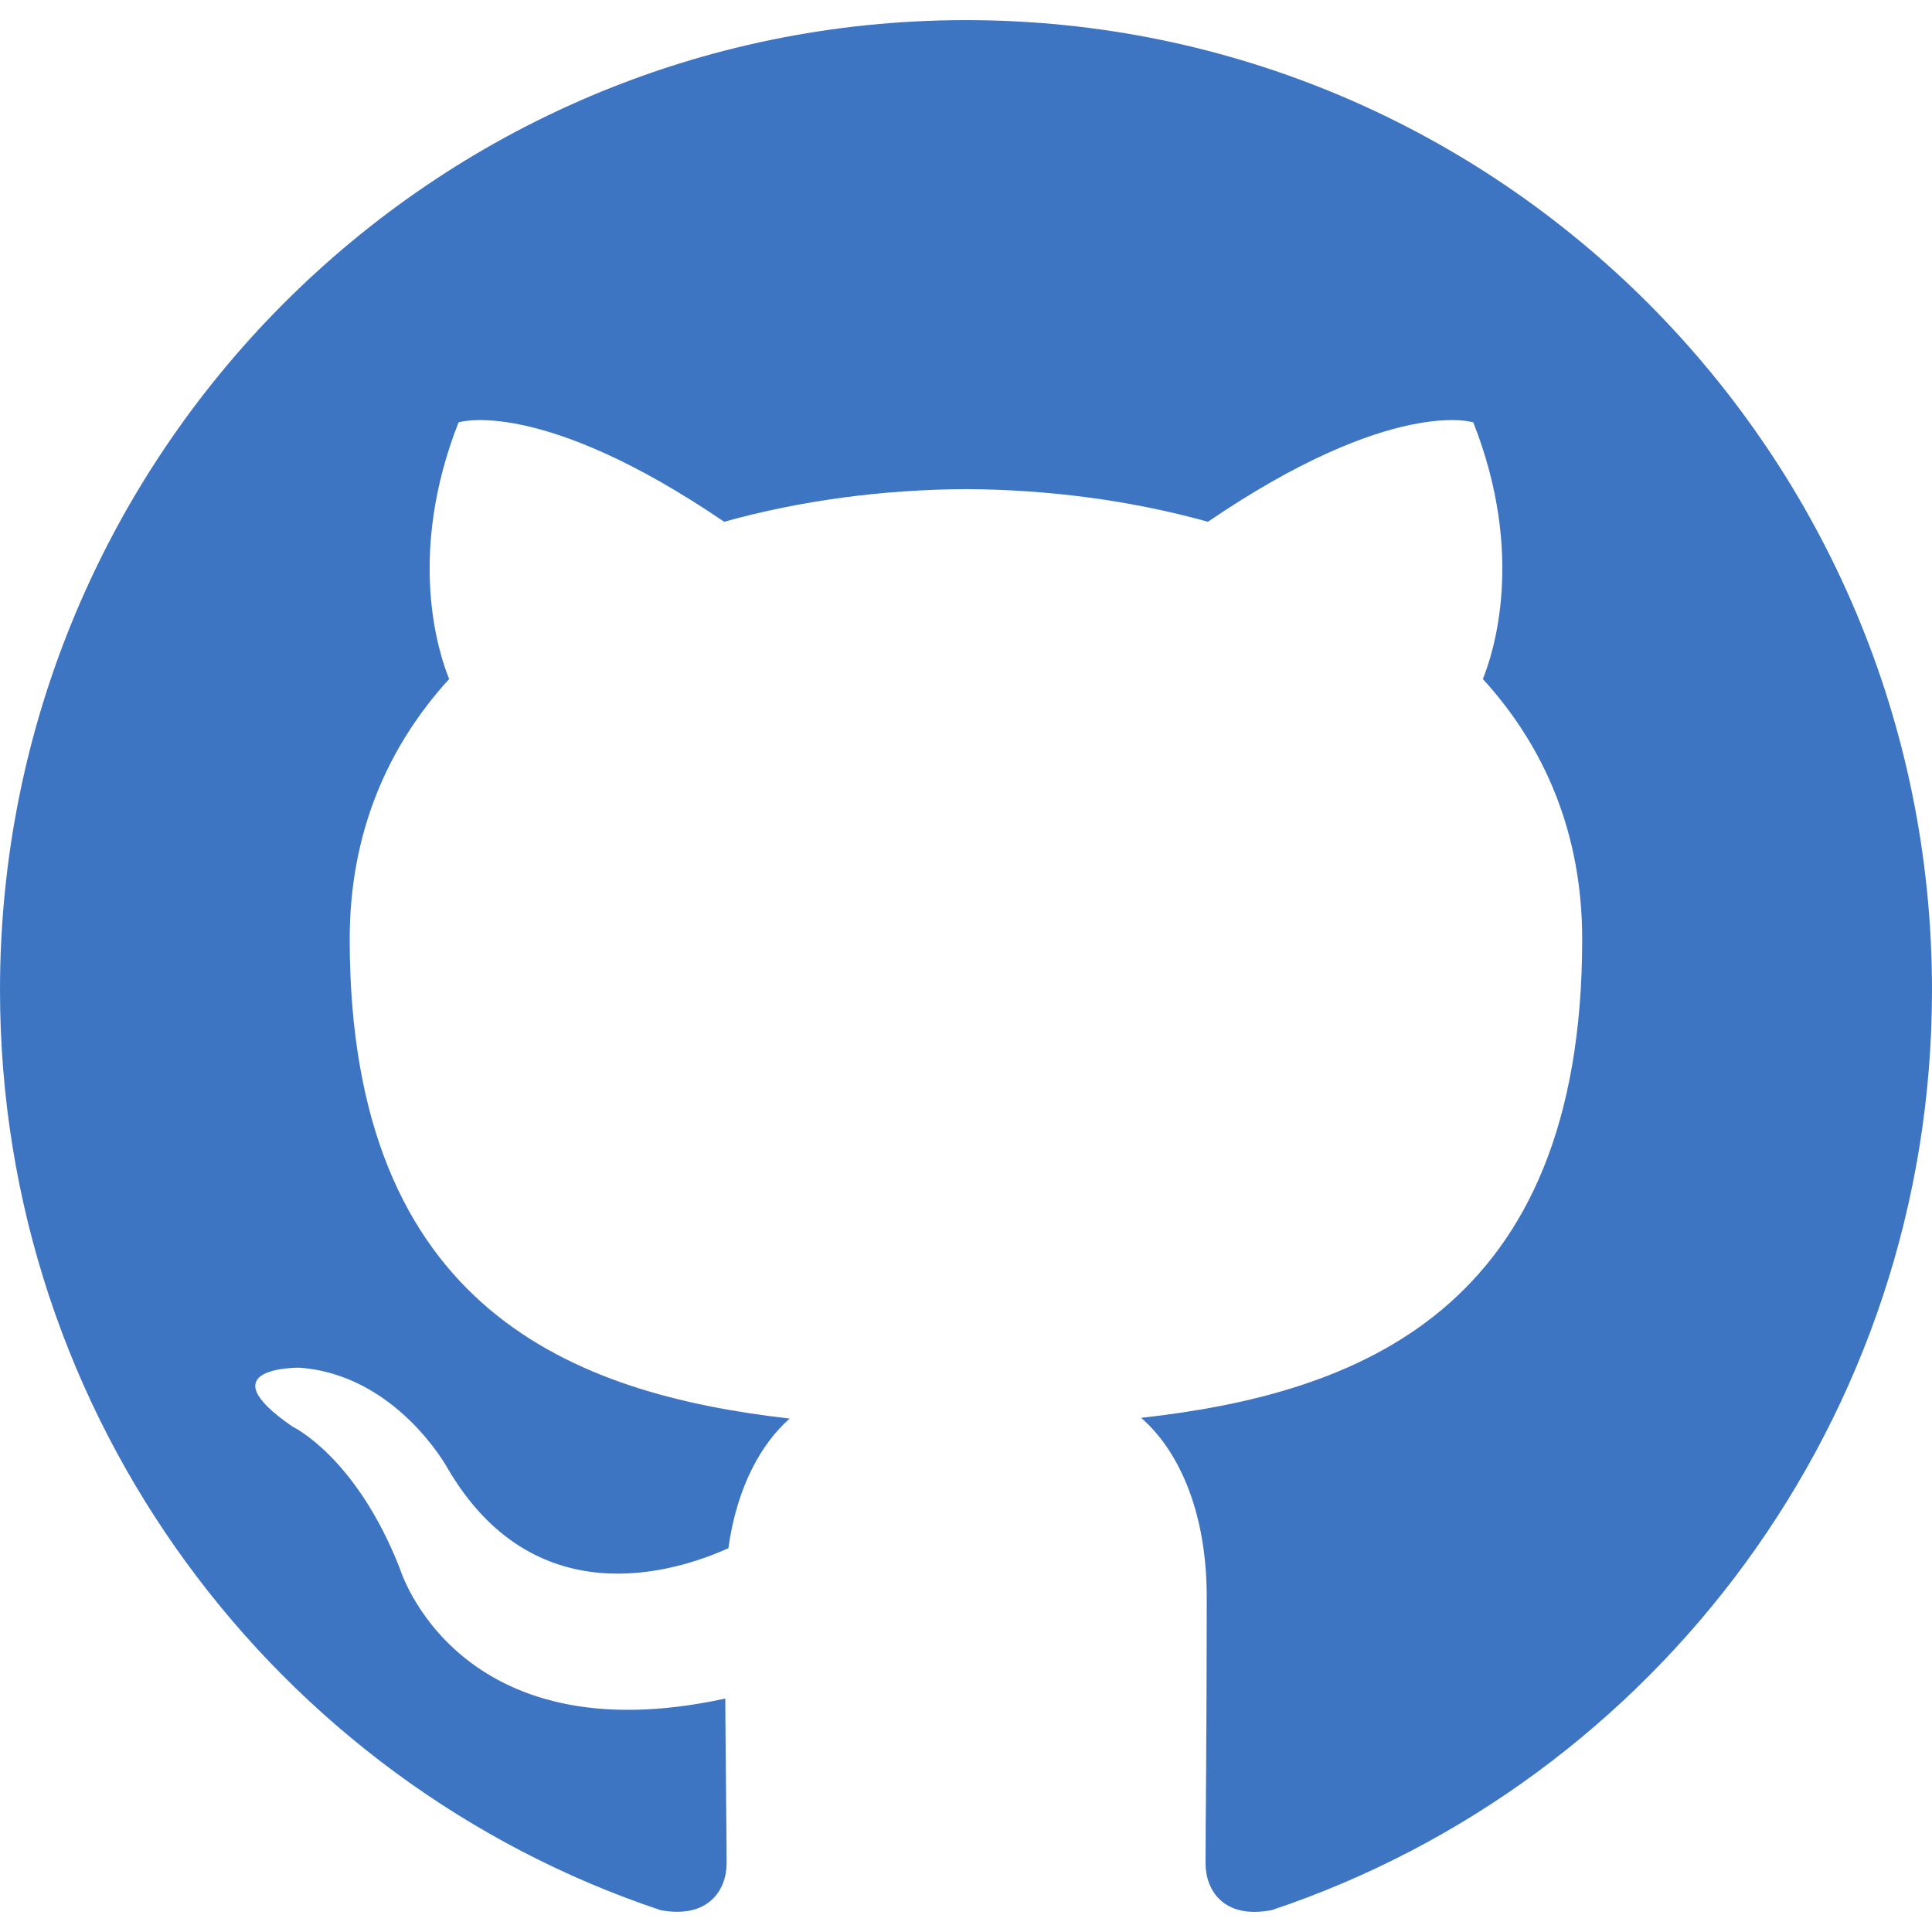
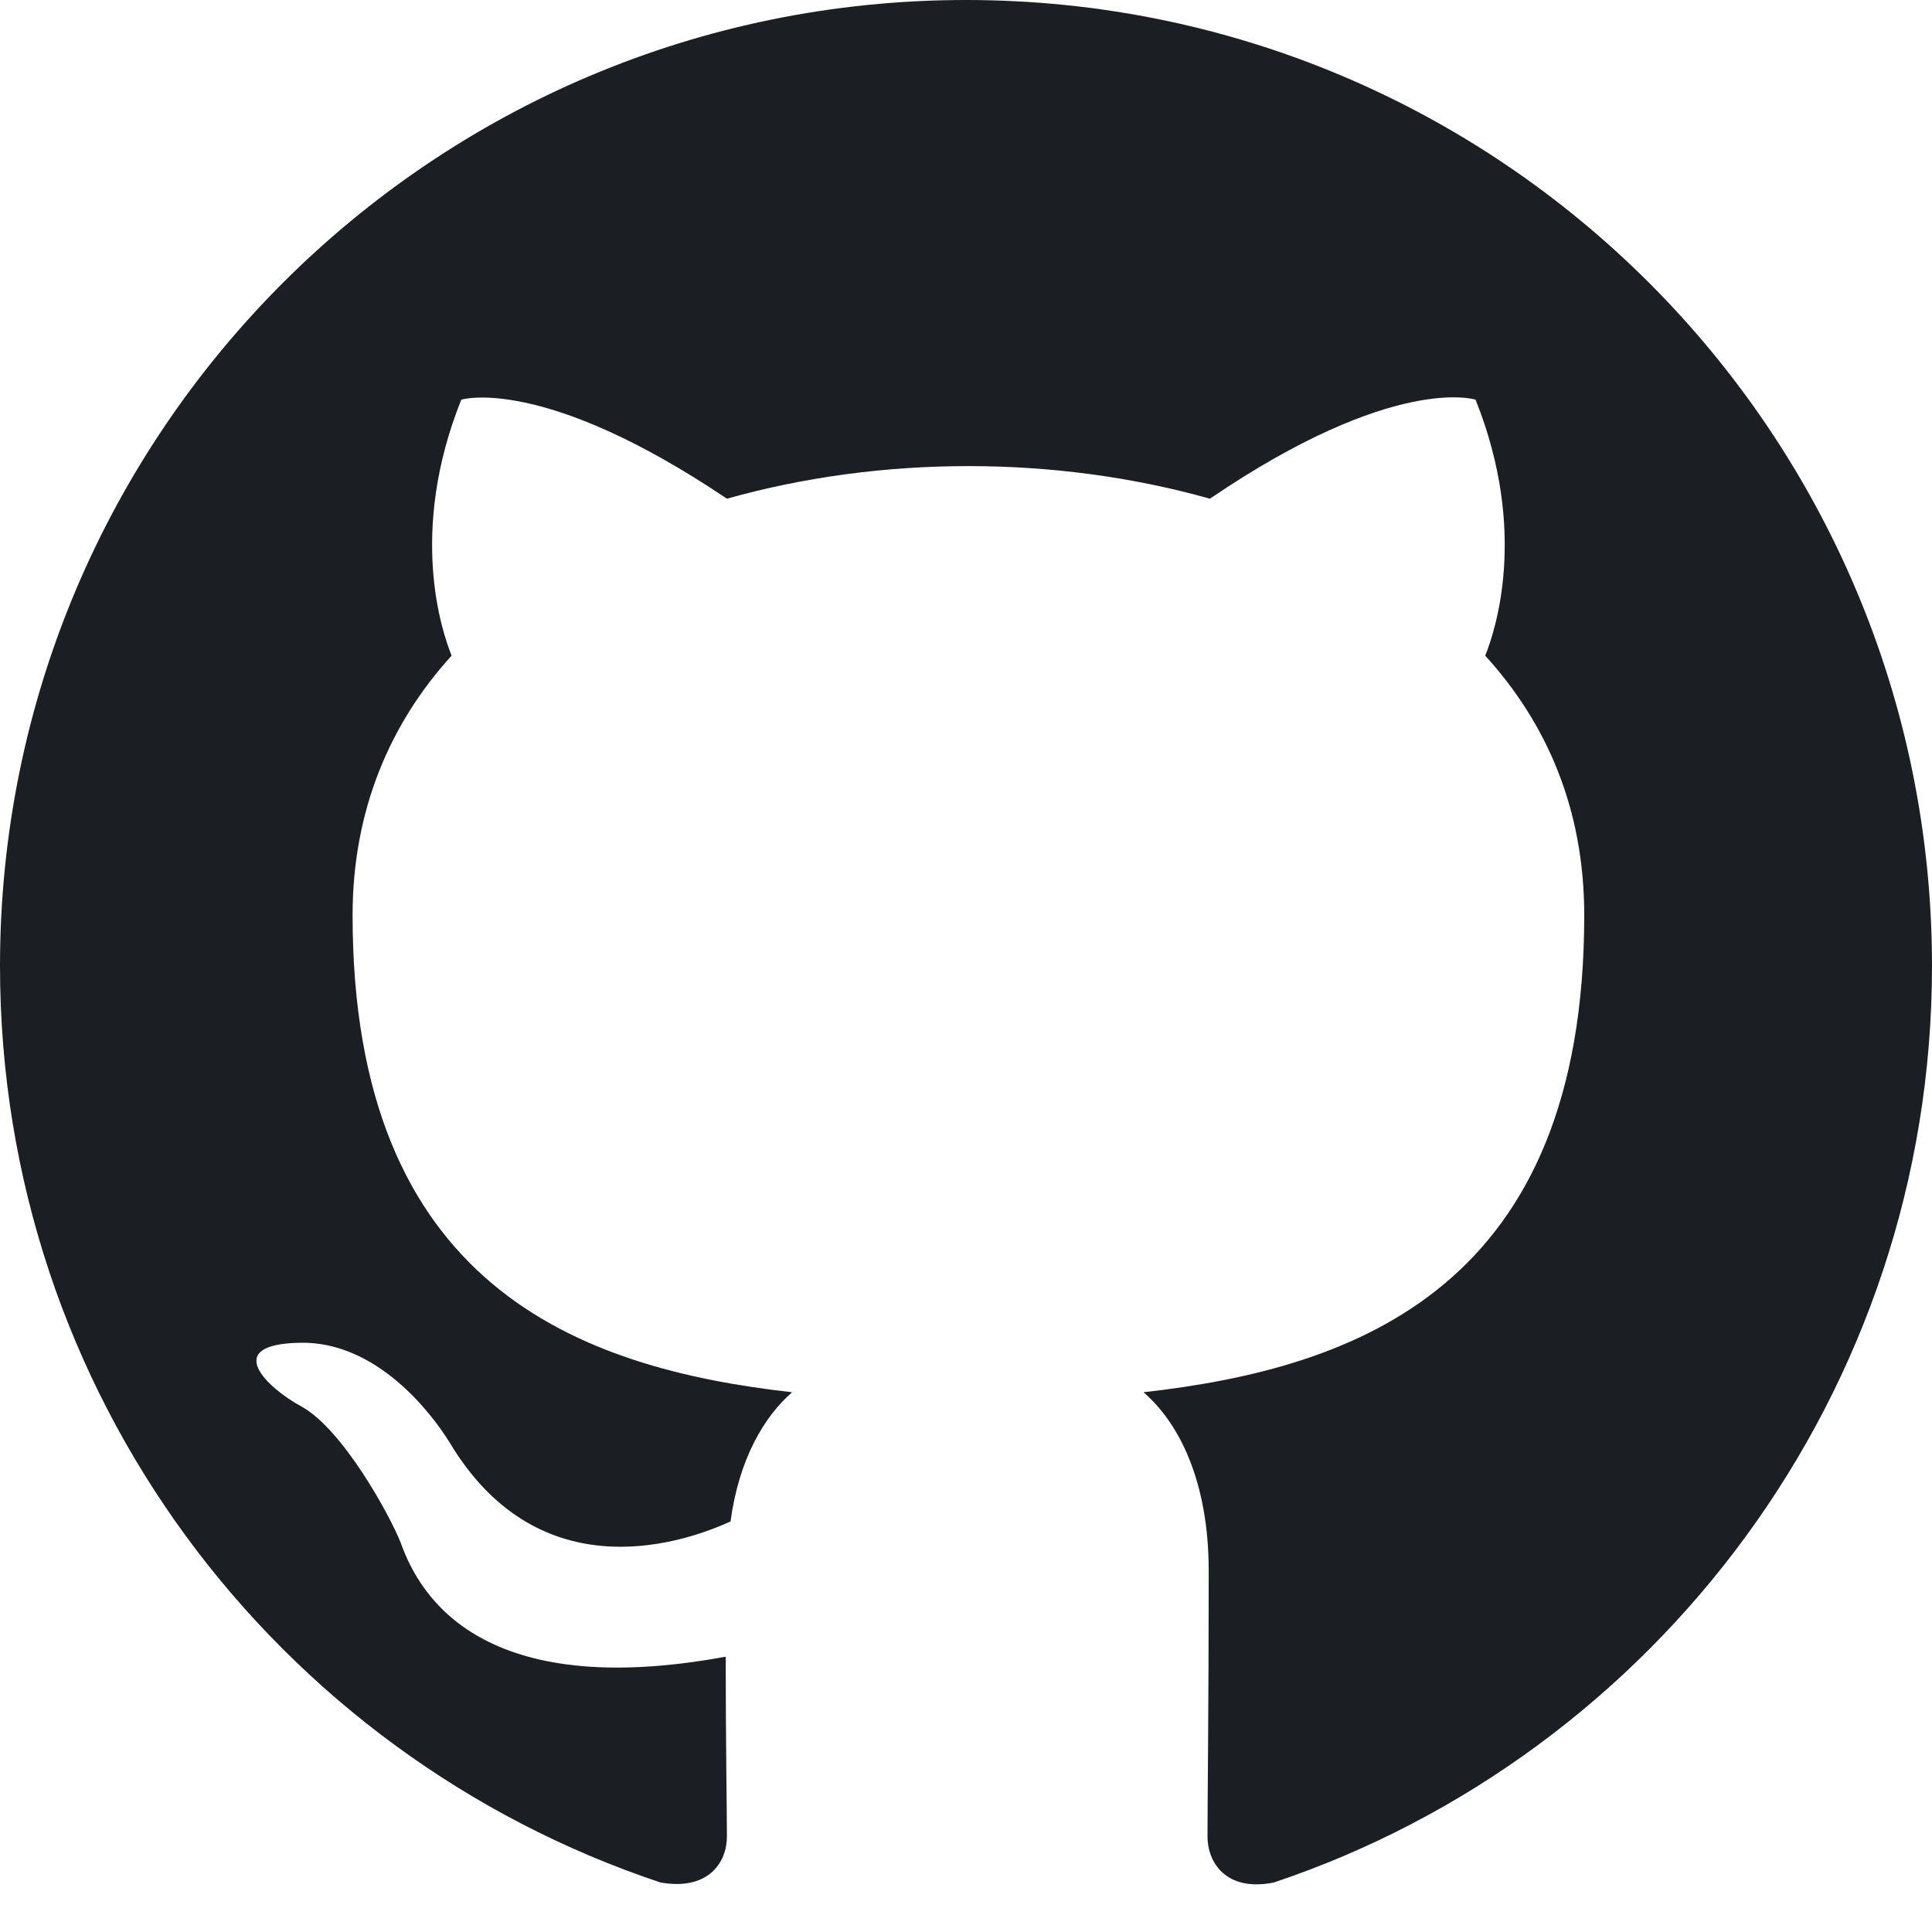
- <svg xmlns="http://www.w3.org/2000/svg" width="800px" height="800px" viewBox="0 -0.5 48 48" version="1.1">
-   <defs>
- 
- </defs>
-   <g id="Icons" stroke="none" stroke-width="1" fill="none" fill-rule="evenodd">
-     <g id="Color-" transform="translate(-700, -560)" fill="#3E75C3">
-       <path d="M723.999,560 C710.746,560 700,570.787 700,584.097 C700,594.741 706.876,603.772 716.414,606.958 C717.615,607.18 718.053,606.436 718.053,605.797 C718.053,605.225 718.032,603.71 718.019,601.7 C711.343,603.156 709.934,598.469 709.934,598.469 C708.844,595.686 707.27,594.945 707.27,594.945 C705.091,593.45 707.436,593.48 707.436,593.48 C709.843,593.65 711.111,595.963 711.111,595.963 C713.253,599.646 716.728,598.582 718.096,597.965 C718.313,596.408 718.934,595.346 719.62,594.744 C714.29,594.135 708.688,592.069 708.688,582.836 C708.688,580.205 709.622,578.055 711.159,576.37 C710.911,575.76 710.087,573.311 711.393,569.993 C711.393,569.993 713.409,569.346 717.992,572.463 C719.908,571.929 721.96,571.662 724.001,571.652 C726.04,571.662 728.093,571.929 730.01,572.463 C734.591,569.346 736.603,569.993 736.603,569.993 C737.913,573.311 737.089,575.76 736.841,576.37 C738.38,578.055 739.309,580.205 739.309,582.836 C739.309,592.092 733.697,594.129 728.351,594.726 C729.212,595.47 729.981,596.939 729.981,599.188 C729.981,602.409 729.951,605.007 729.951,605.797 C729.951,606.442 730.383,607.192 731.601,606.955 C741.13,603.763 748,594.738 748,584.097 C748,570.787 737.254,560 723.999,560" id="Github">
- 
- </path>
-     </g>
-   </g>
+ <svg xmlns="http://www.w3.org/2000/svg" width="1024" height="1024" viewBox="0 0 1024 1024" fill="none">
+   <path fill-rule="evenodd" clip-rule="evenodd" d="M8 0C3.58 0 0 3.58 0 8C0 11.54 2.29 14.53 5.47 15.59C5.87 15.66 6.02 15.42 6.02 15.21C6.02 15.02 6.01 14.39 6.01 13.72C4 14.09 3.48 13.23 3.32 12.78C3.23 12.55 2.84 11.84 2.5 11.65C2.22 11.5 1.82 11.13 2.49 11.12C3.12 11.11 3.57 11.7 3.72 11.94C4.44 13.15 5.59 12.81 6.05 12.6C6.12 12.08 6.33 11.73 6.56 11.53C4.78 11.33 2.92 10.64 2.92 7.58C2.92 6.71 3.23 5.99 3.74 5.43C3.66 5.23 3.38 4.41 3.82 3.31C3.82 3.31 4.49 3.1 6.02 4.13C6.66 3.95 7.34 3.86 8.02 3.86C8.7 3.86 9.38 3.95 10.02 4.13C11.55 3.09 12.22 3.31 12.22 3.31C12.66 4.41 12.38 5.23 12.3 5.43C12.81 5.99 13.12 6.7 13.12 7.58C13.12 10.65 11.25 11.33 9.47 11.53C9.76 11.78 10.01 12.26 10.01 13.01C10.01 14.08 10 14.94 10 15.21C10 15.42 10.15 15.67 10.55 15.59C13.71 14.53 16 11.53 16 8C16 3.58 12.42 0 8 0Z" transform="scale(64)" fill="#1B1F23" />
</svg>
